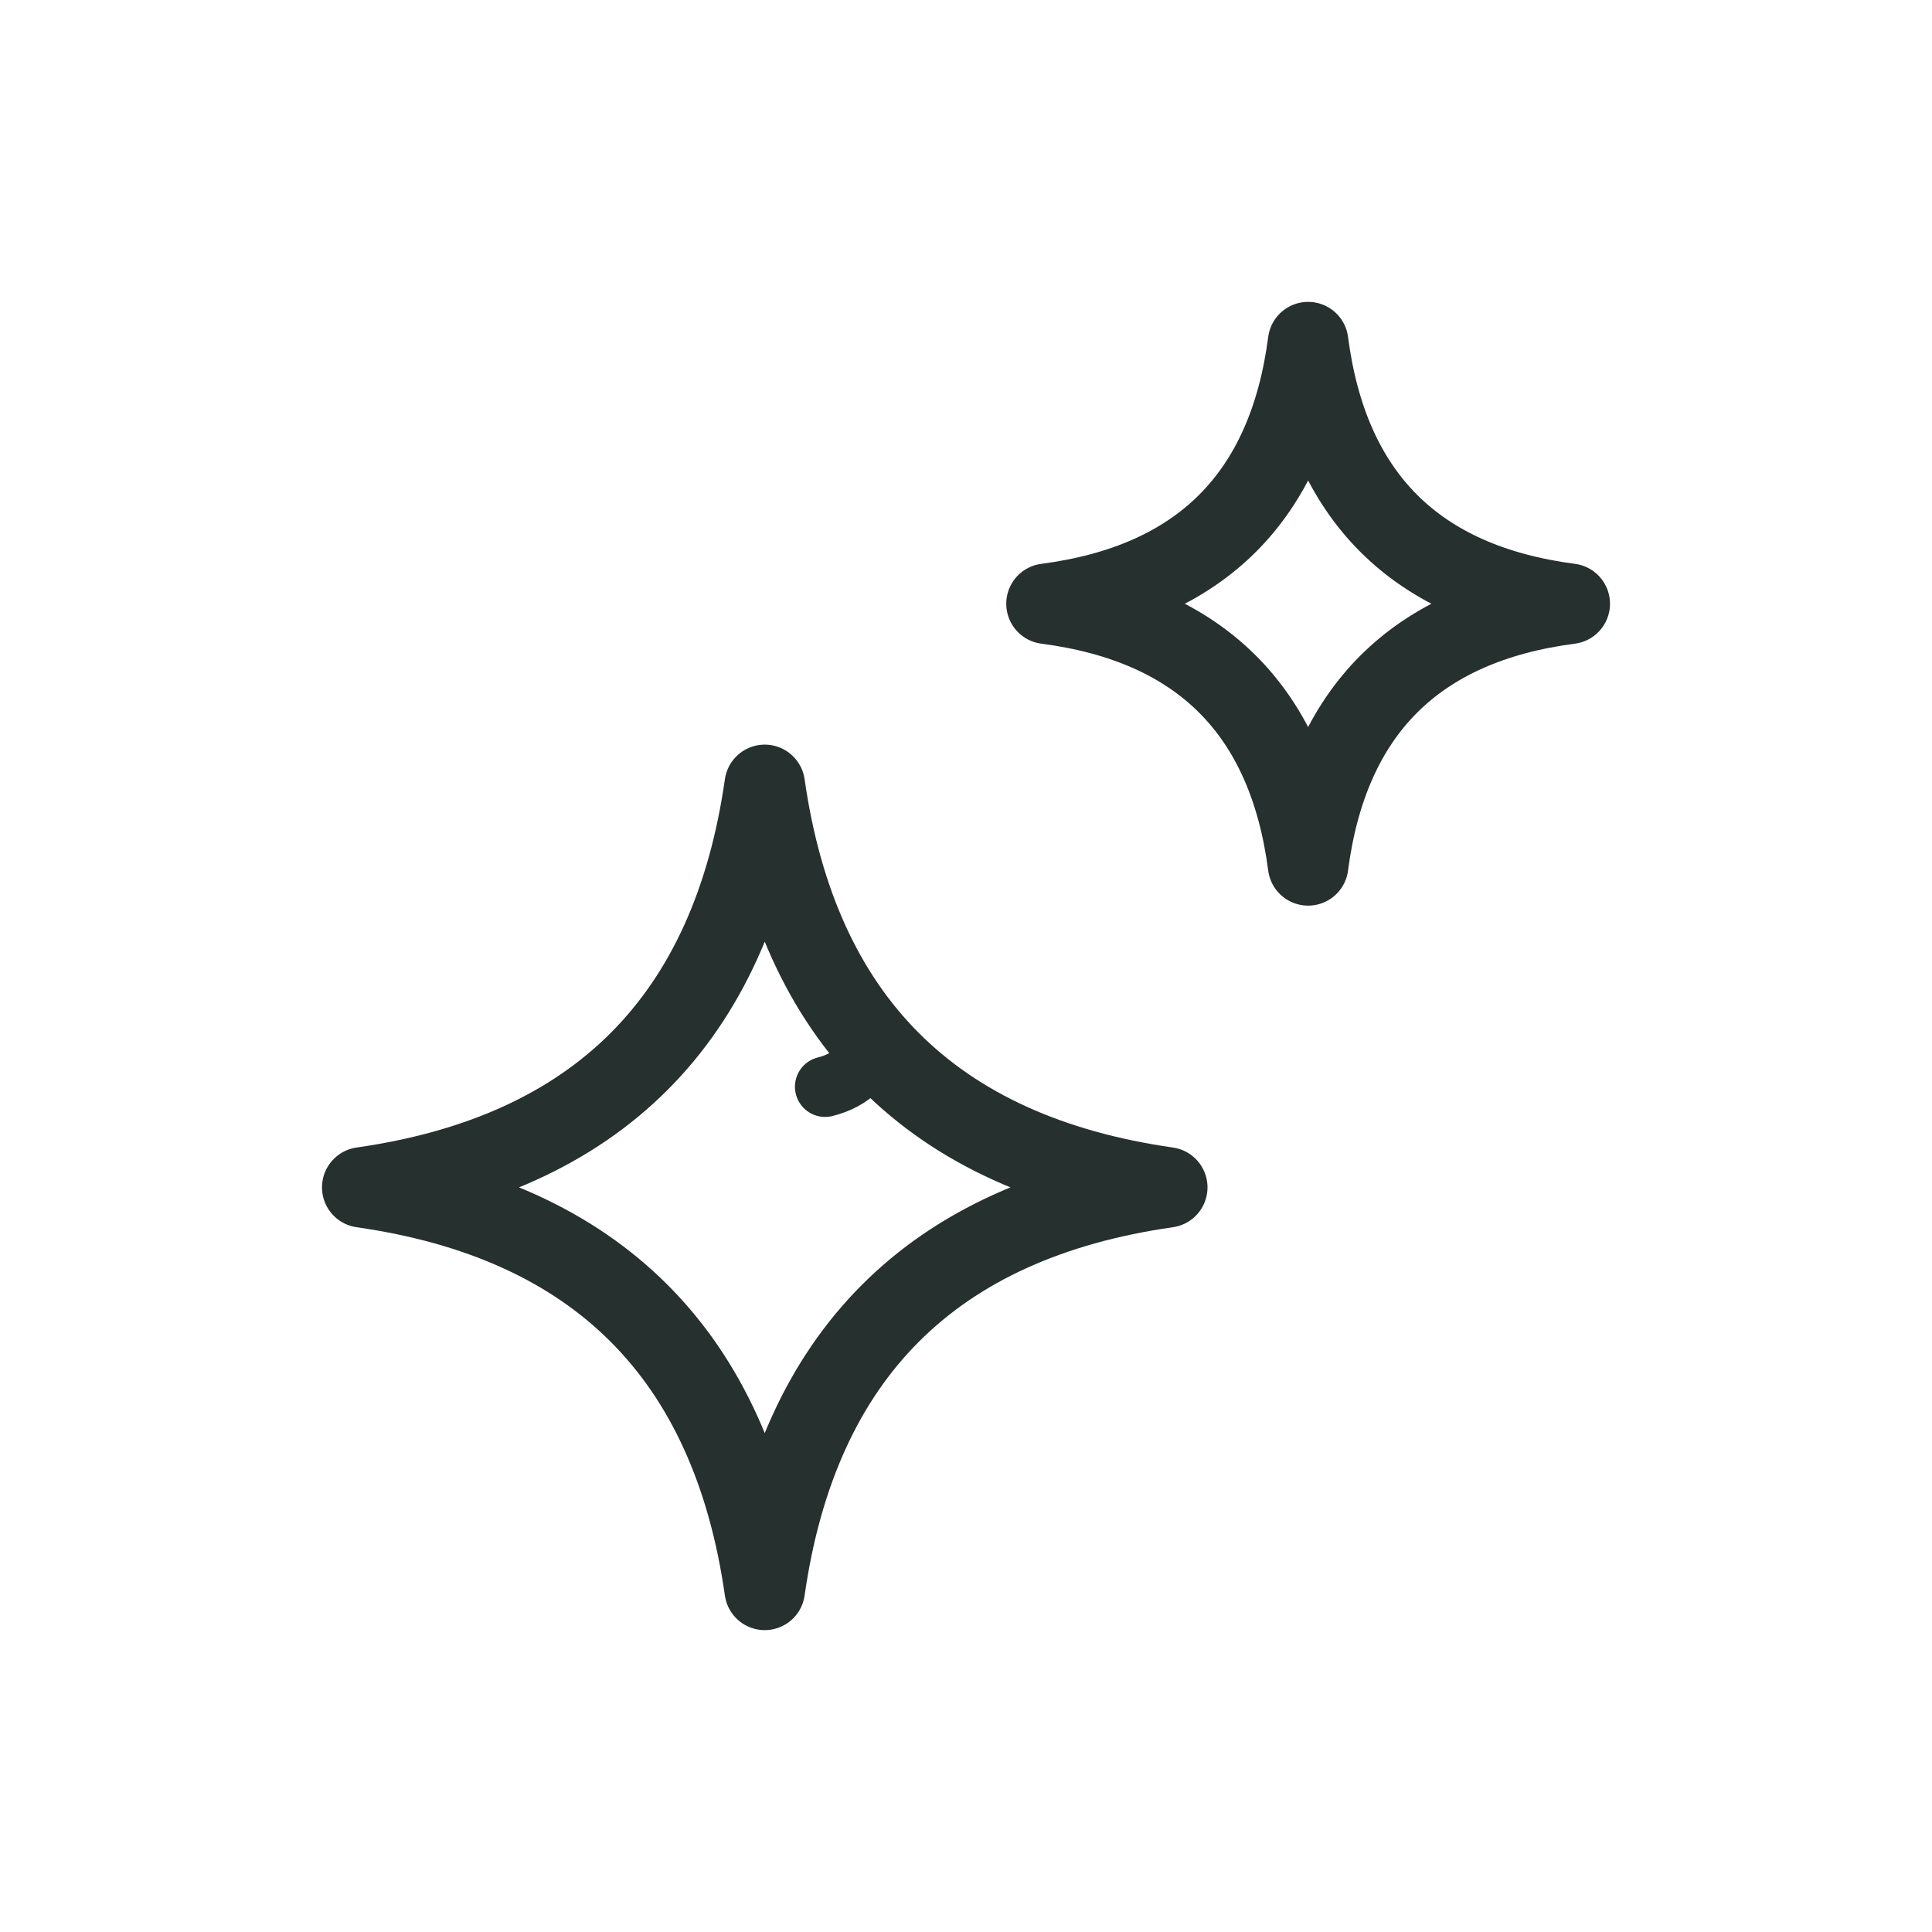
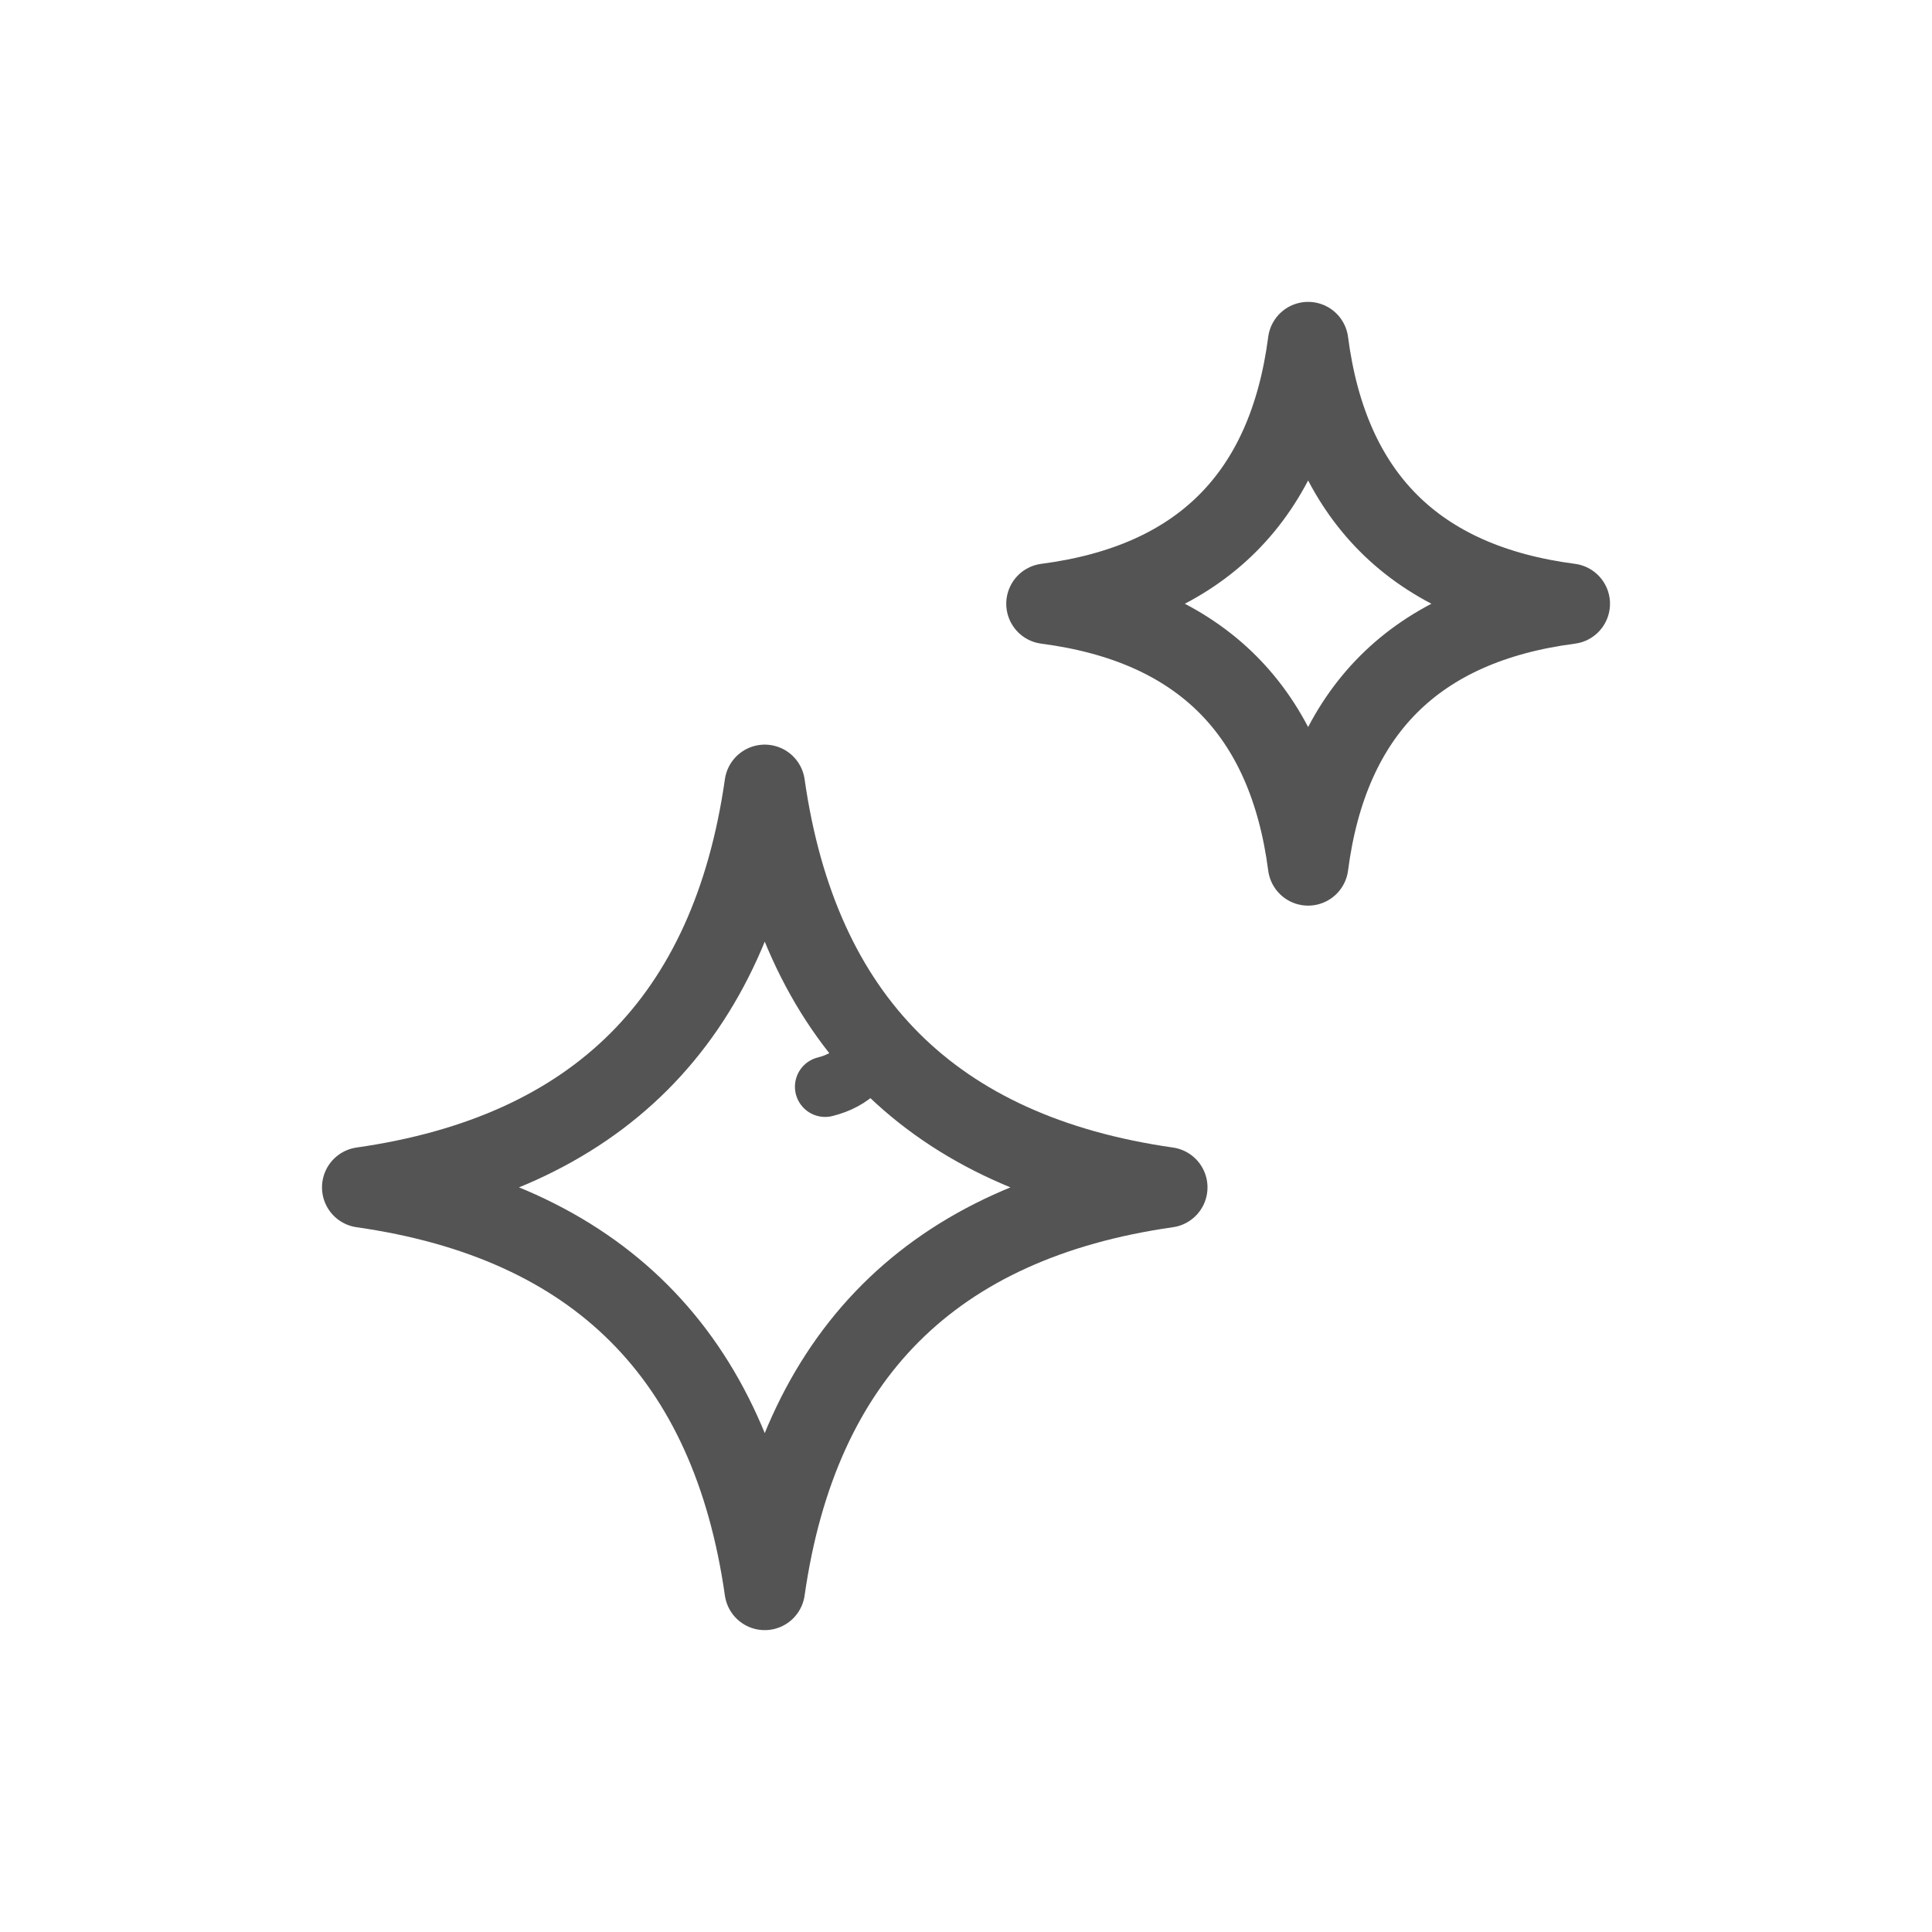
- <svg xmlns="http://www.w3.org/2000/svg" viewBox="0 0 192 192" fill="none" stroke="#26302e" stroke-width="8" stroke-linejoin="round" stroke-linecap="round">
+ <svg xmlns="http://www.w3.org/2000/svg" viewBox="0 0 192 192" fill="none" stroke="#545454" stroke-width="8" stroke-linejoin="round" stroke-linecap="round">
  <path d="M76 78 Q81 113 116 118 Q81 123 76 158 Q71 123 36 118 Q71 113 76 78 Z" />
  <path d="M130 34 Q133 57 156 60 Q133 63 130 86 Q127 63 104 60 Q127 57 130 34 Z" />
  <path d="M82 108 q4 -1 5 -5" stroke-width="6" />
</svg>
